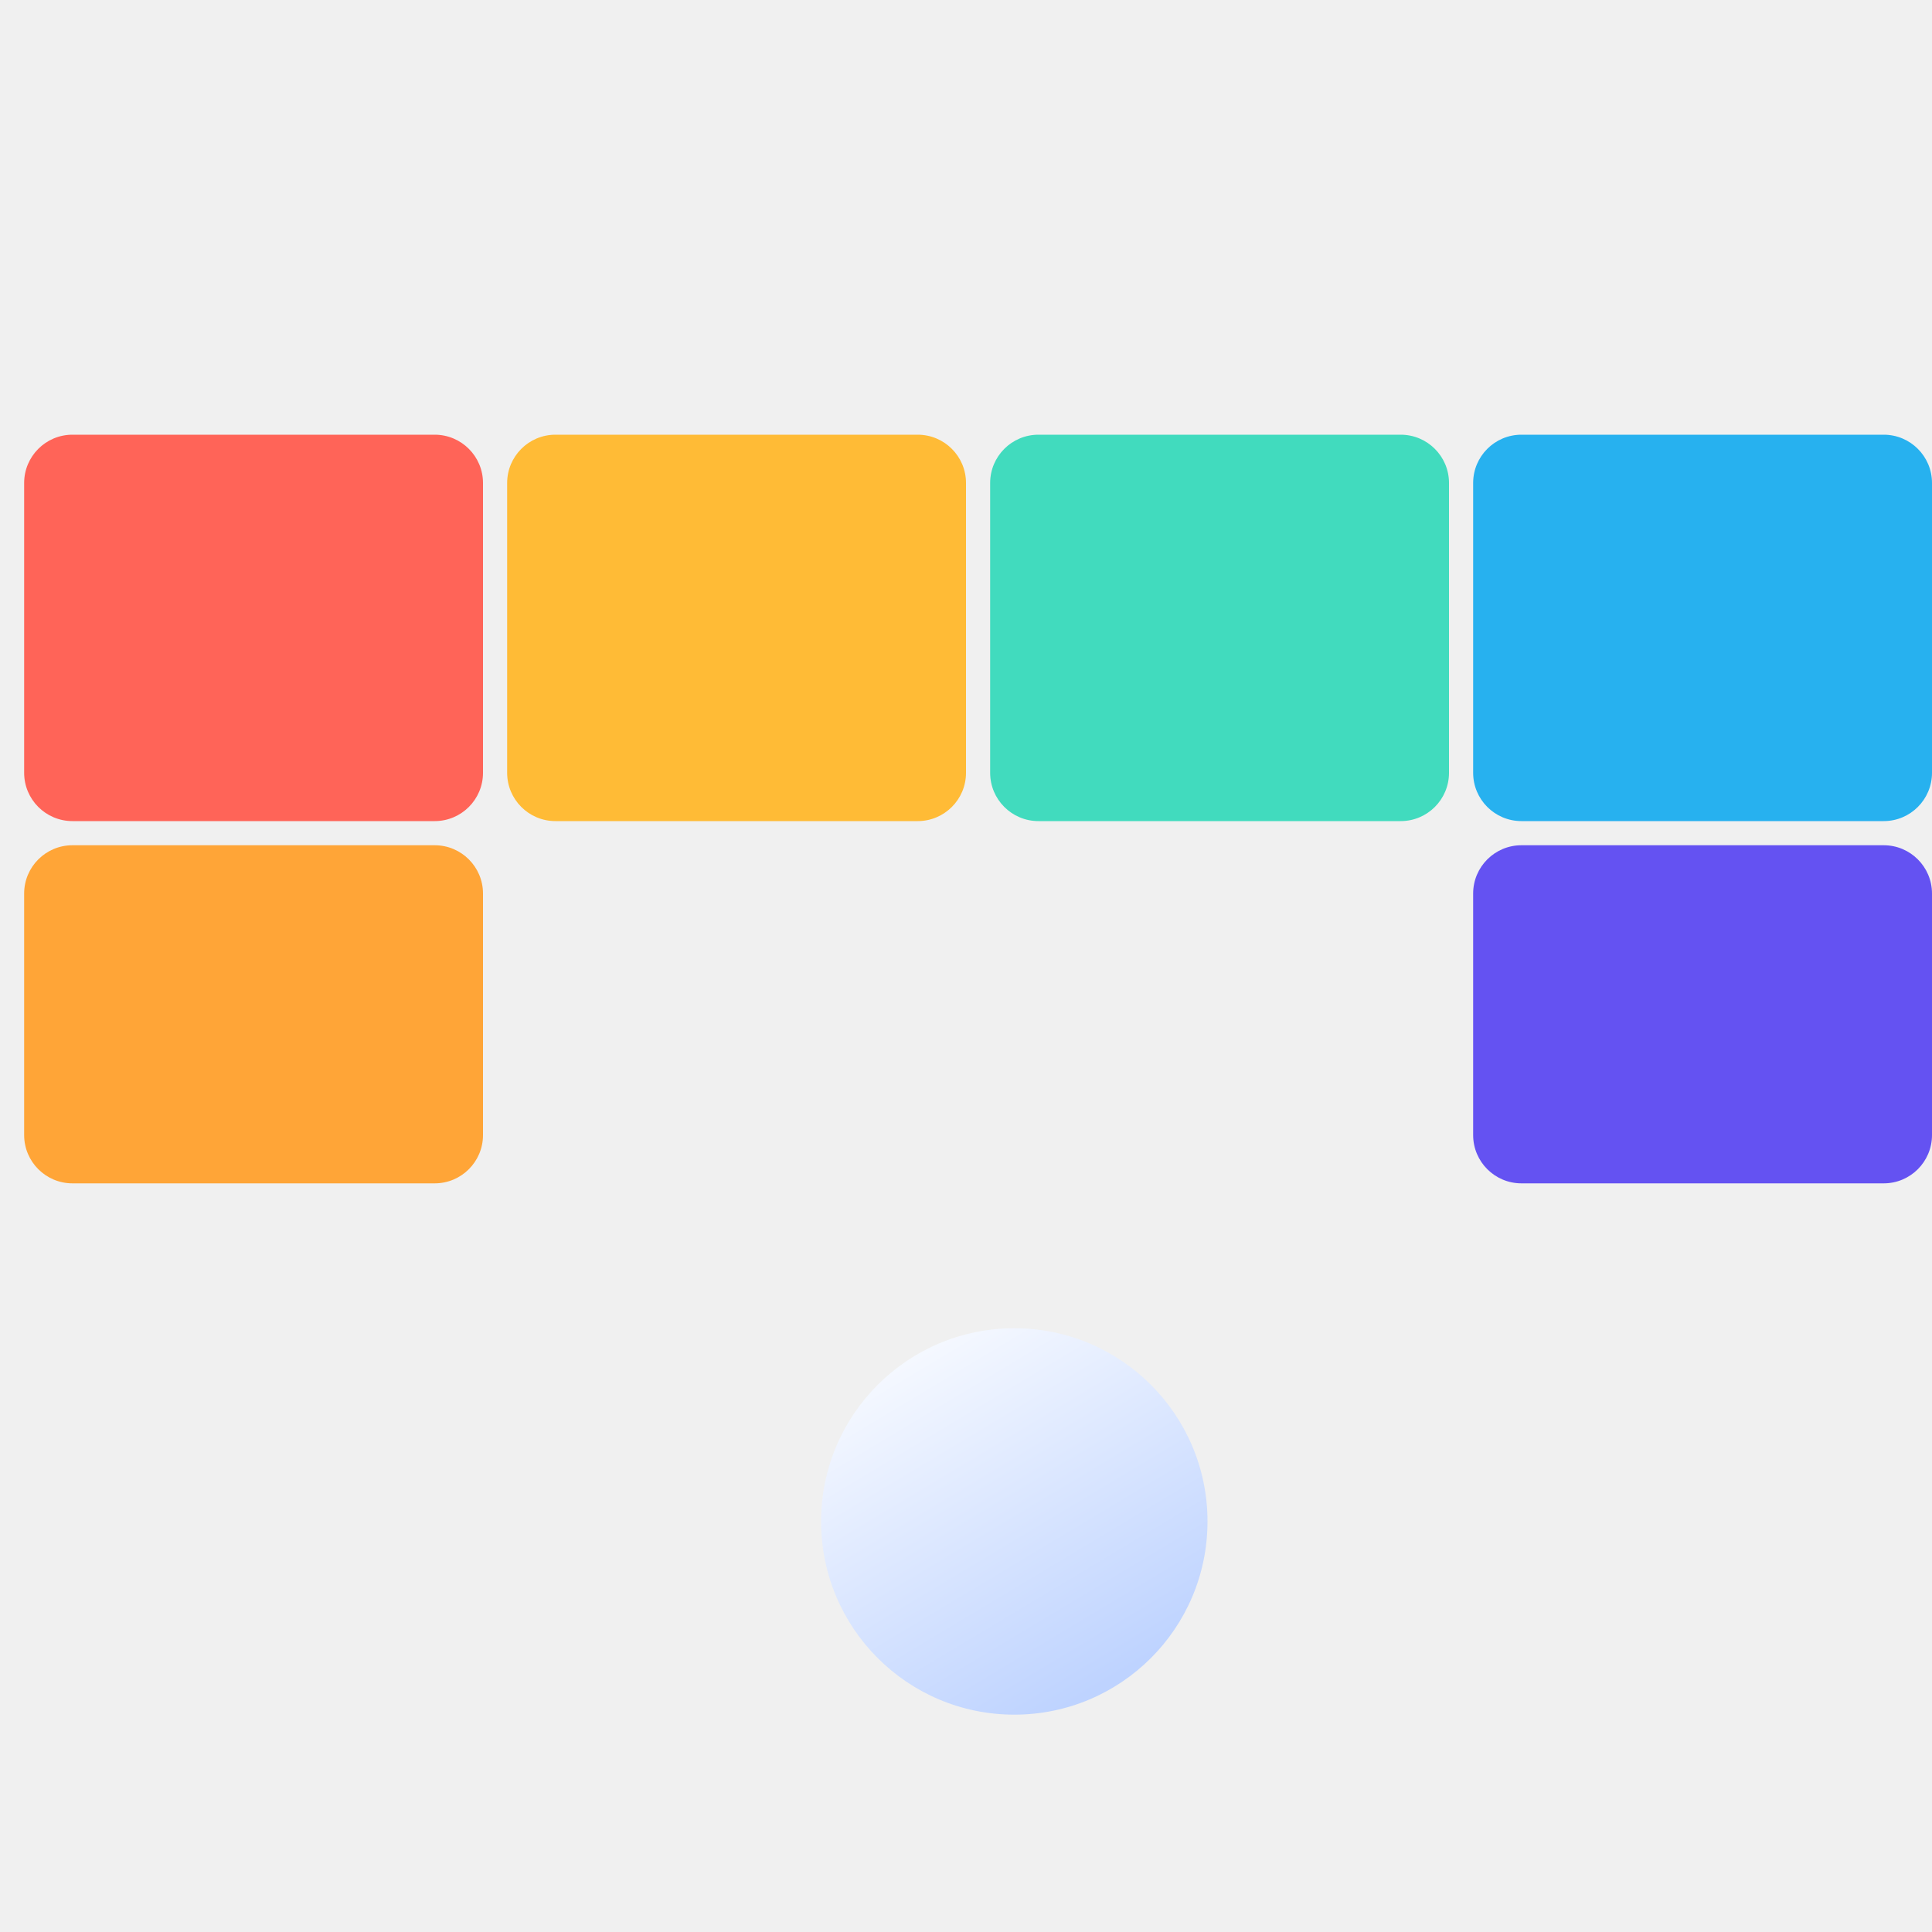
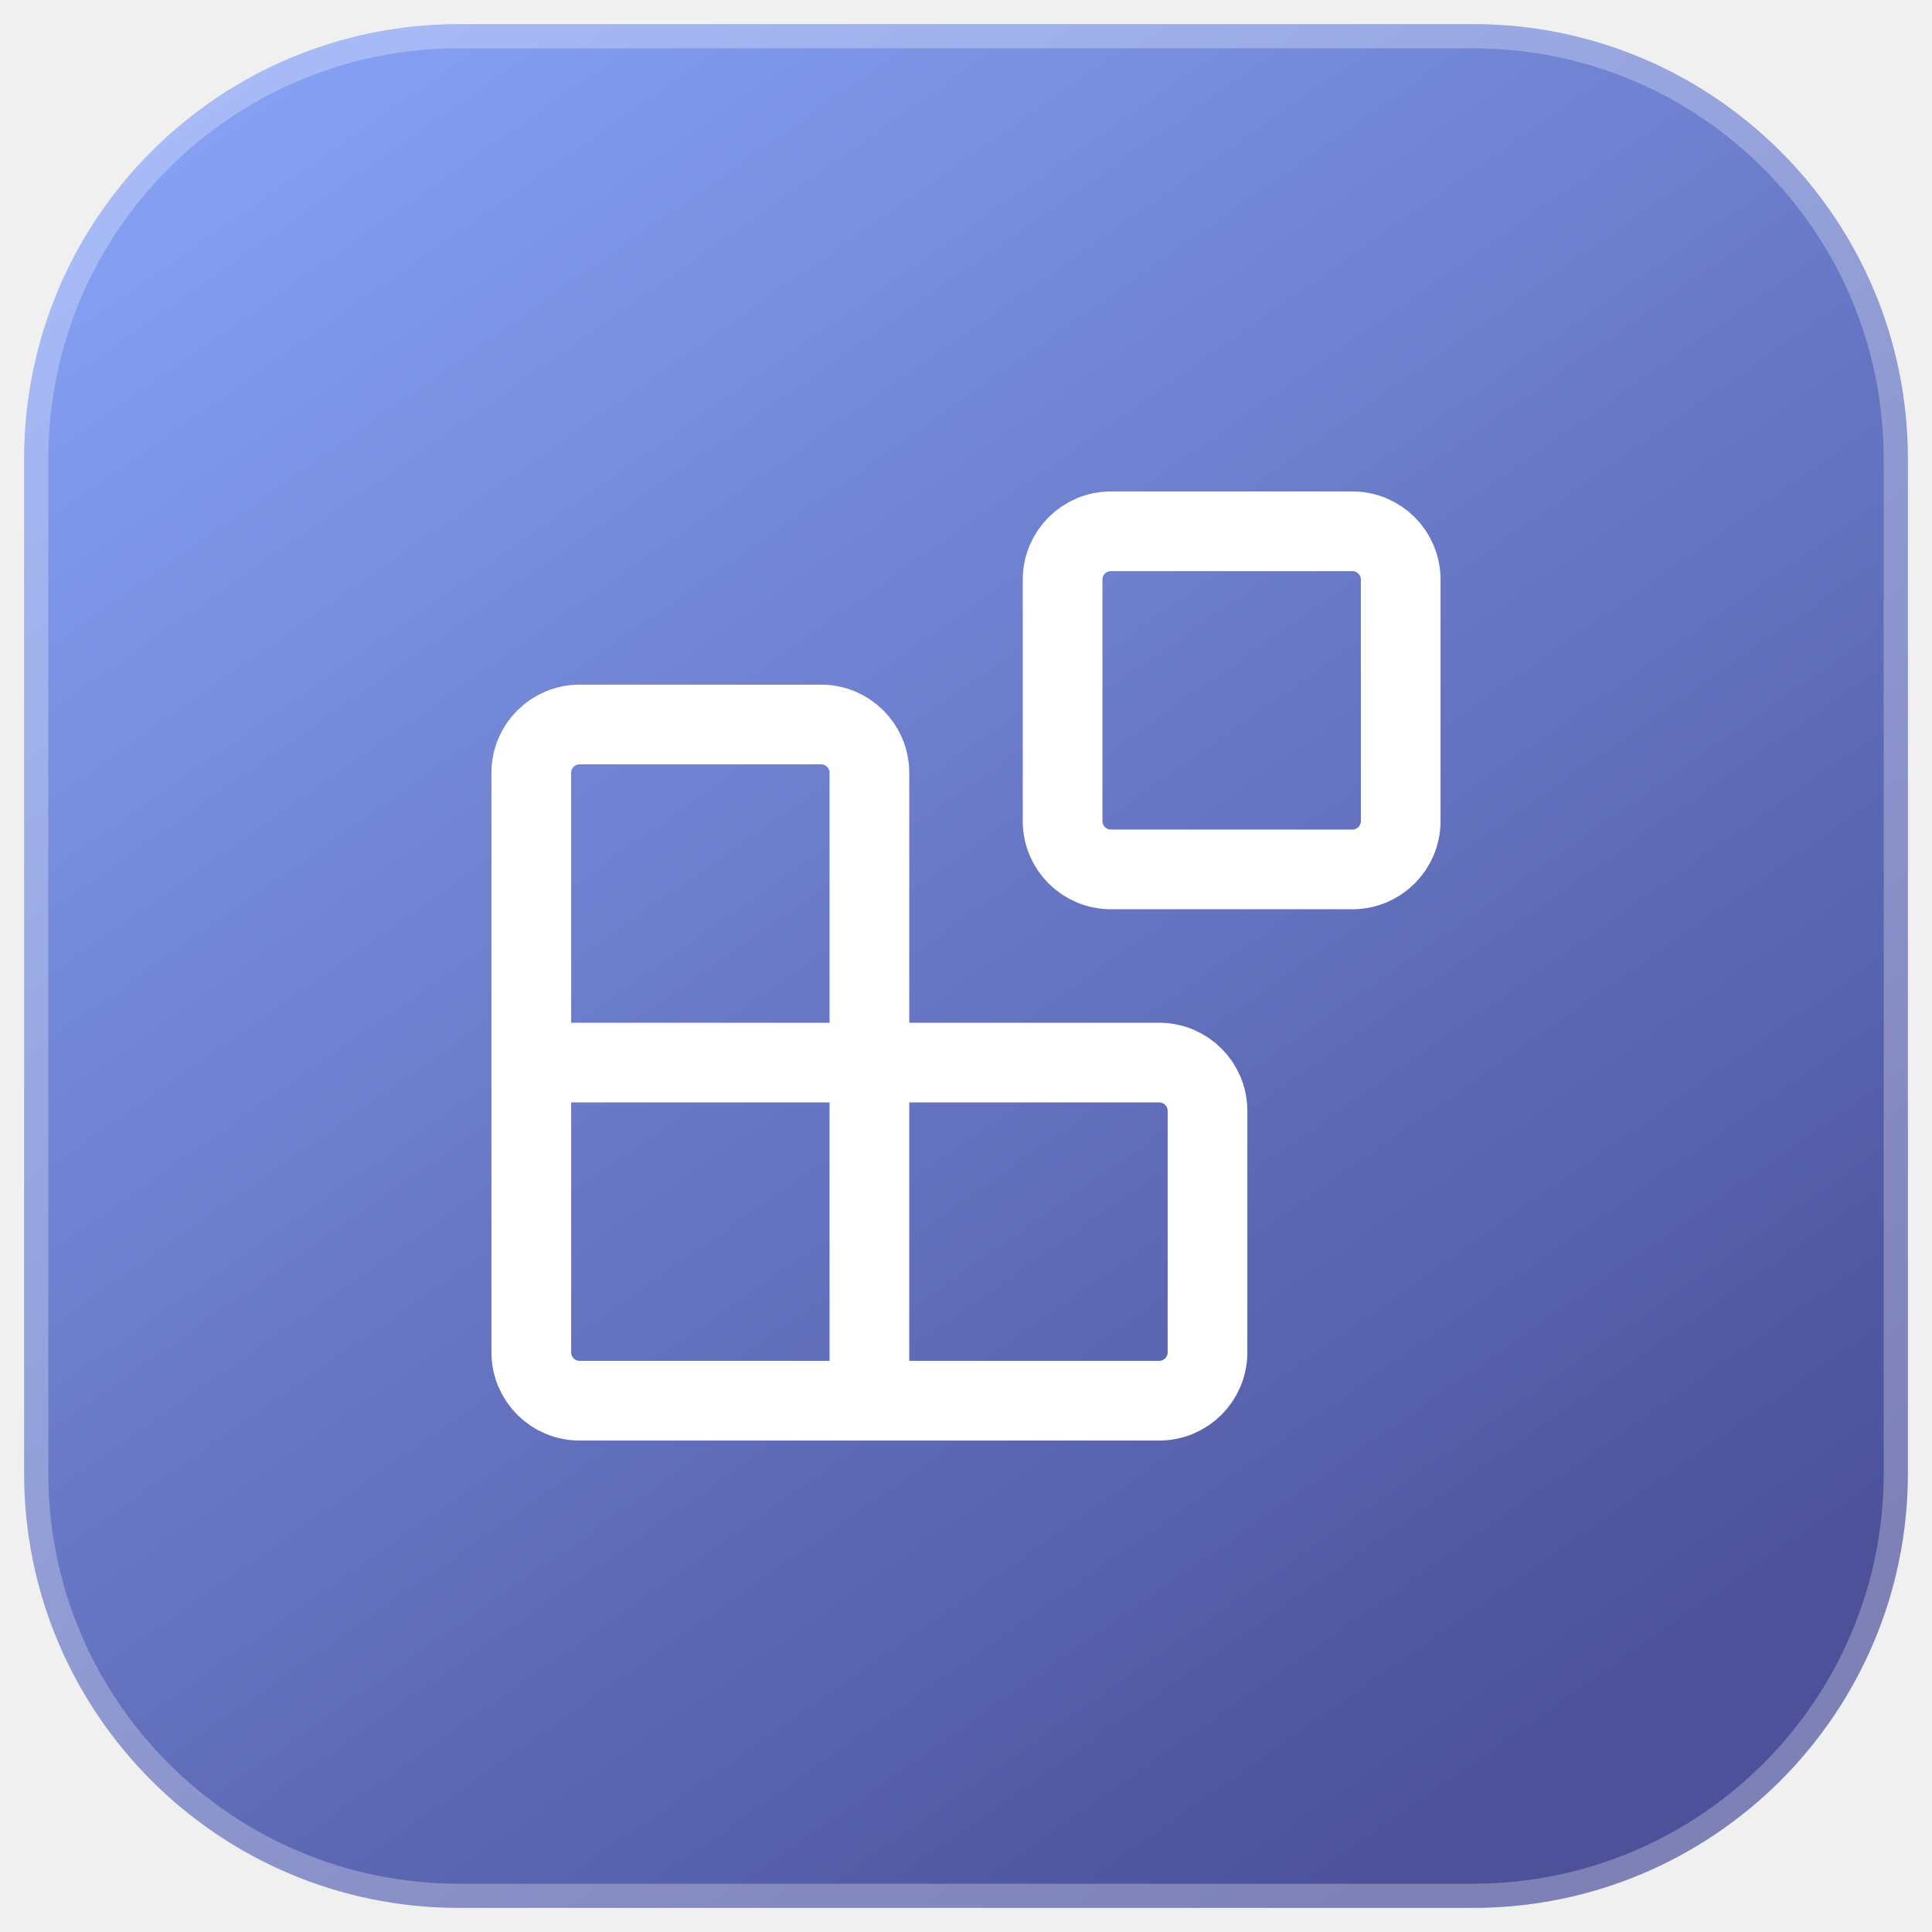
<svg xmlns="http://www.w3.org/2000/svg" viewBox="0 0 80 80">
  <defs>
-     <linearGradient id="g" x2=".6" y2="1">
-       <stop stop-color="#fff" />
-       <stop offset="1" stop-color="#bed3ff" />
+     <linearGradient id="g" x2="0.7" y2="1">
+       <stop stop-color="#8aa7fb" />
+       <stop offset="1" stop-color="#4c519a" />
    </linearGradient>
  </defs>
-   <rect x="1" y="18" width="19" height="16" rx="2" fill="#ff6458" />
-   <rect x="21" y="18" width="19" height="16" rx="2" fill="#ffbb36" />
-   <rect x="41" y="18" width="19" height="16" rx="2" fill="#41dbbe" />
-   <rect x="61" y="18" width="19" height="16" rx="2" fill="#27b1ef" />
-   <rect x="1" y="35" width="19" height="14" rx="2" fill="#ffa537" />
-   <rect x="61" y="35" width="19" height="14" rx="2" fill="#6452f2" />
-   <circle cx="42" cy="63" r="8" fill="url(#g)" />
+   <rect x="1" y="1" width="78" height="78" rx="18" fill="url(#g)" />
+   <rect x="1.5" y="1.5" width="77" height="77" rx="17.5" fill="none" stroke="#fff" stroke-opacity=".28" />
+   <g transform="translate(16 16) scale(2)" fill="none" color="#fff" stroke="currentColor" stroke-width="1.65" stroke-linecap="round" stroke-linejoin="round">
+     <rect width="7" height="7" x="14" y="3" rx="1" />
+     <path d="M10 21V8a1 1 0 0 0-1-1H4a1 1 0 0 0-1 1v12a1 1 0 0 0 1 1h12a1 1 0 0 0 1-1v-5a1 1 0 0 0-1-1H3" />
+   </g>
</svg>
